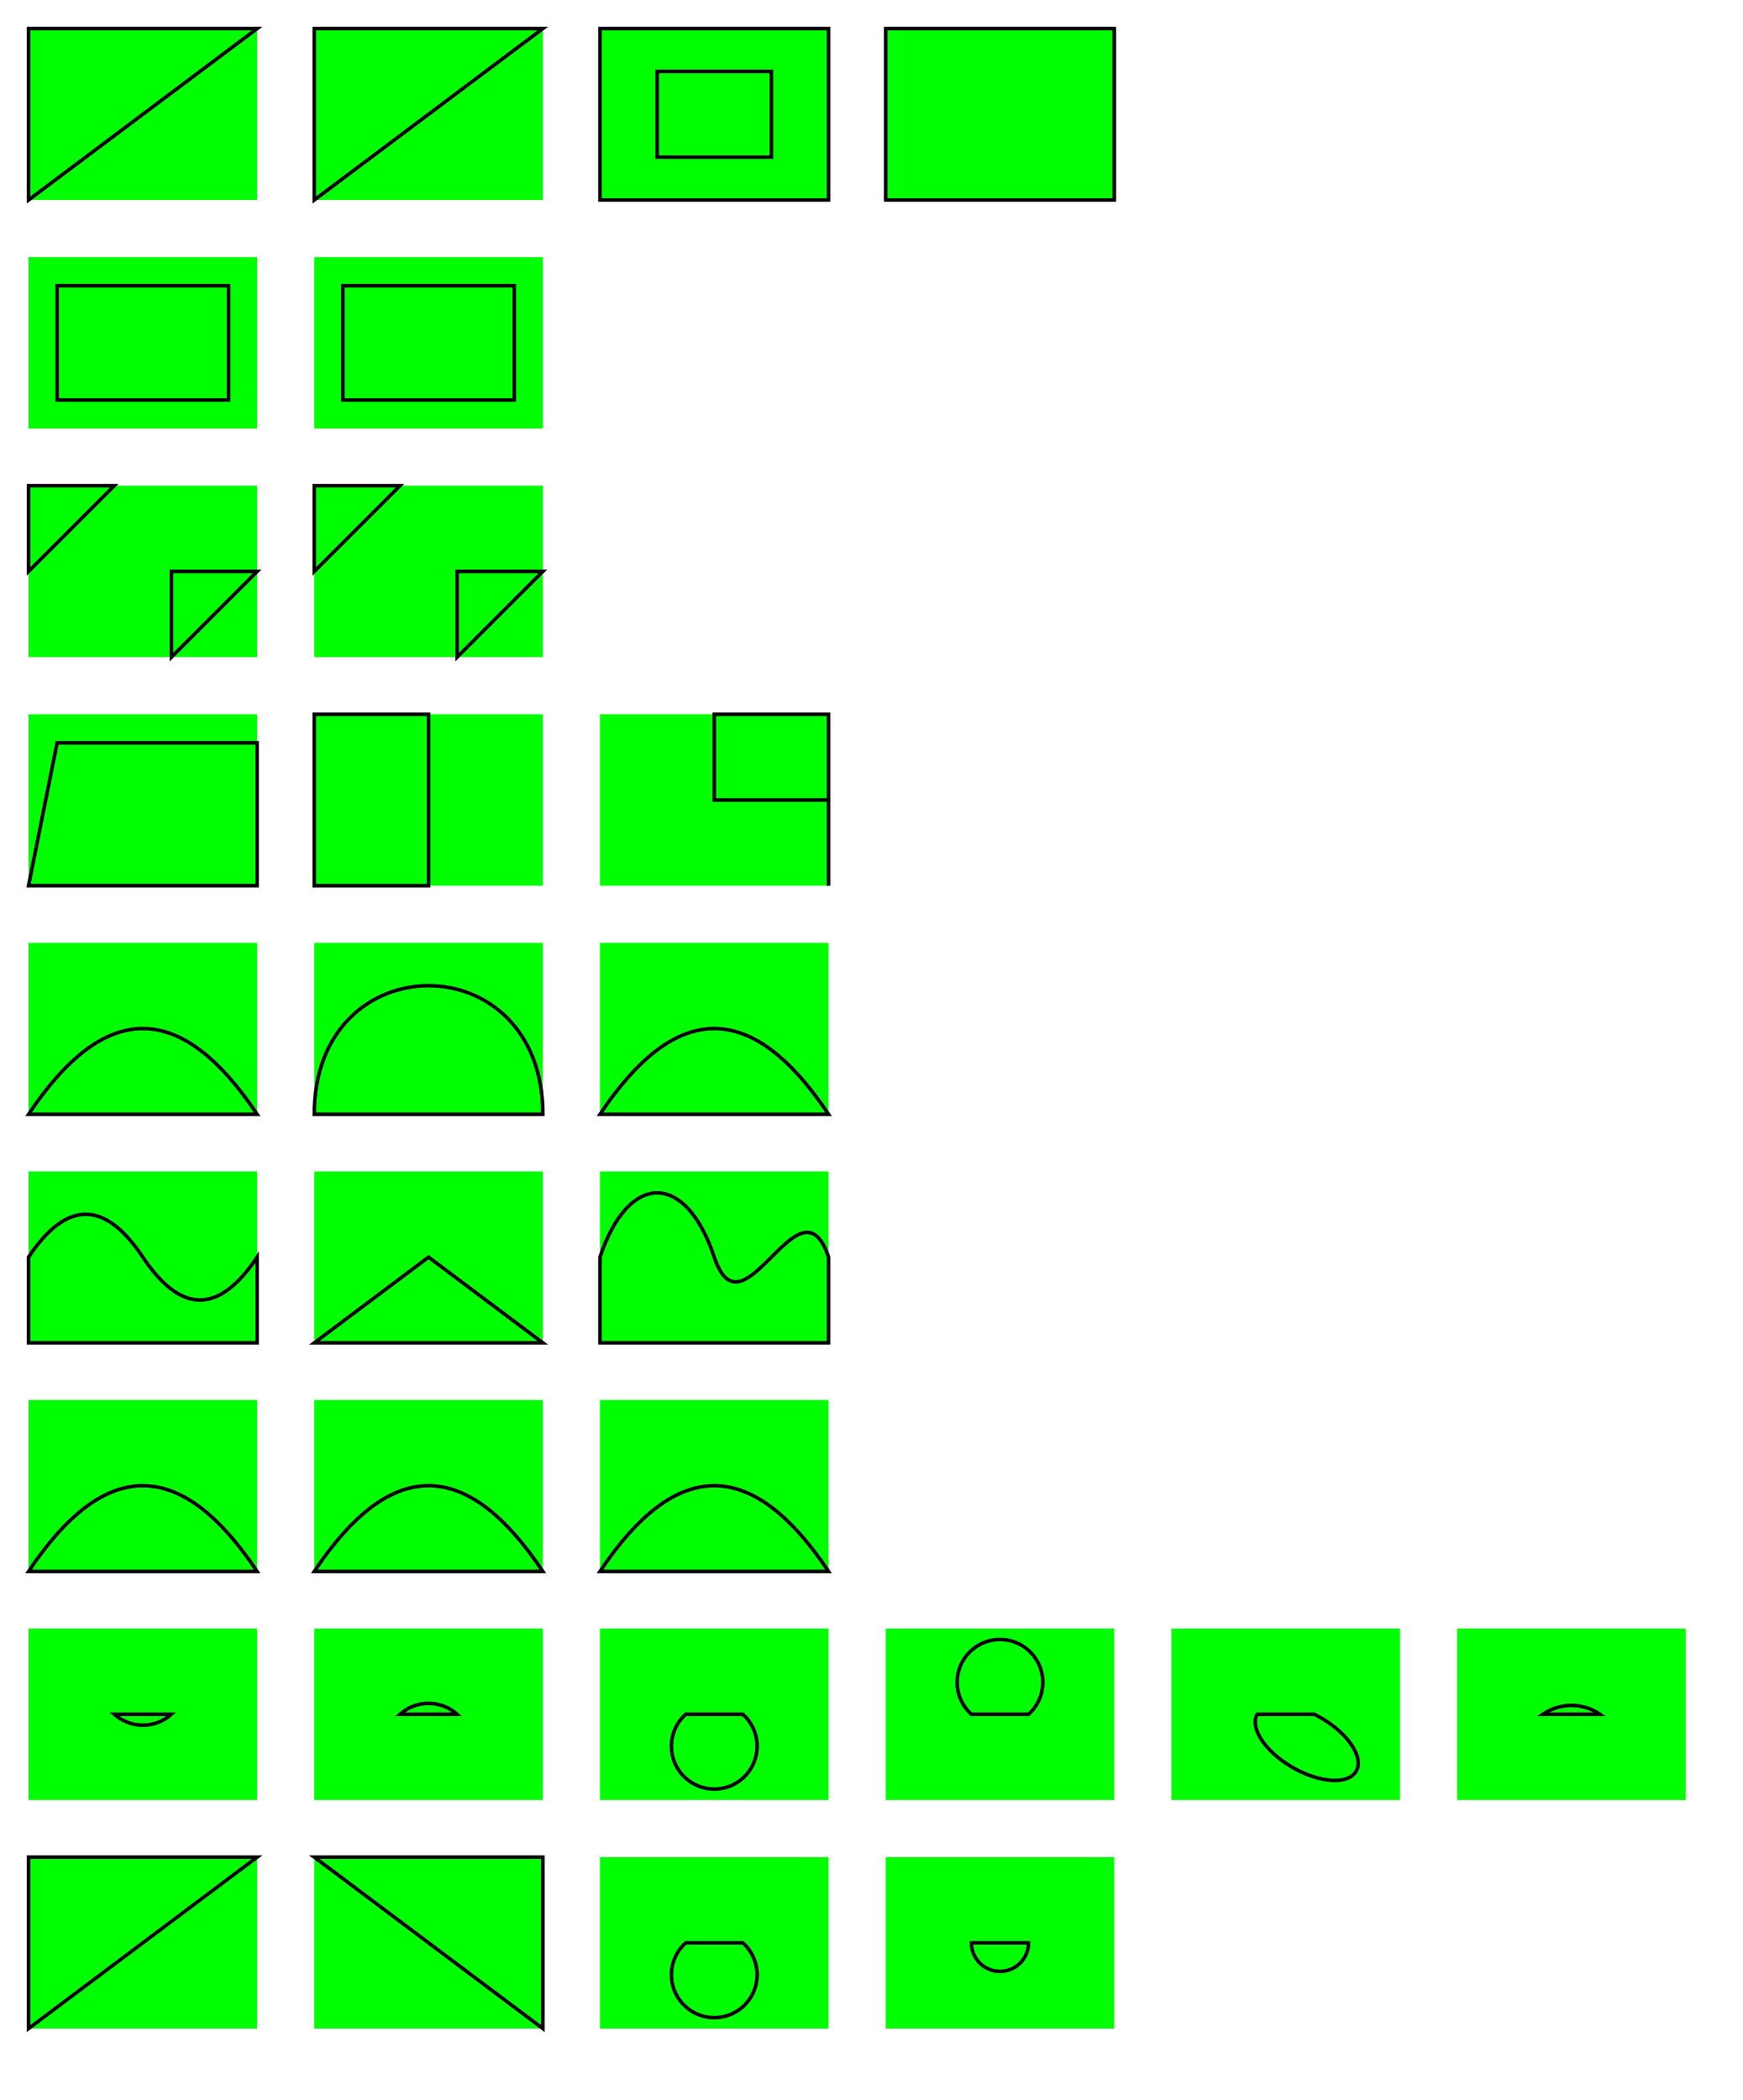
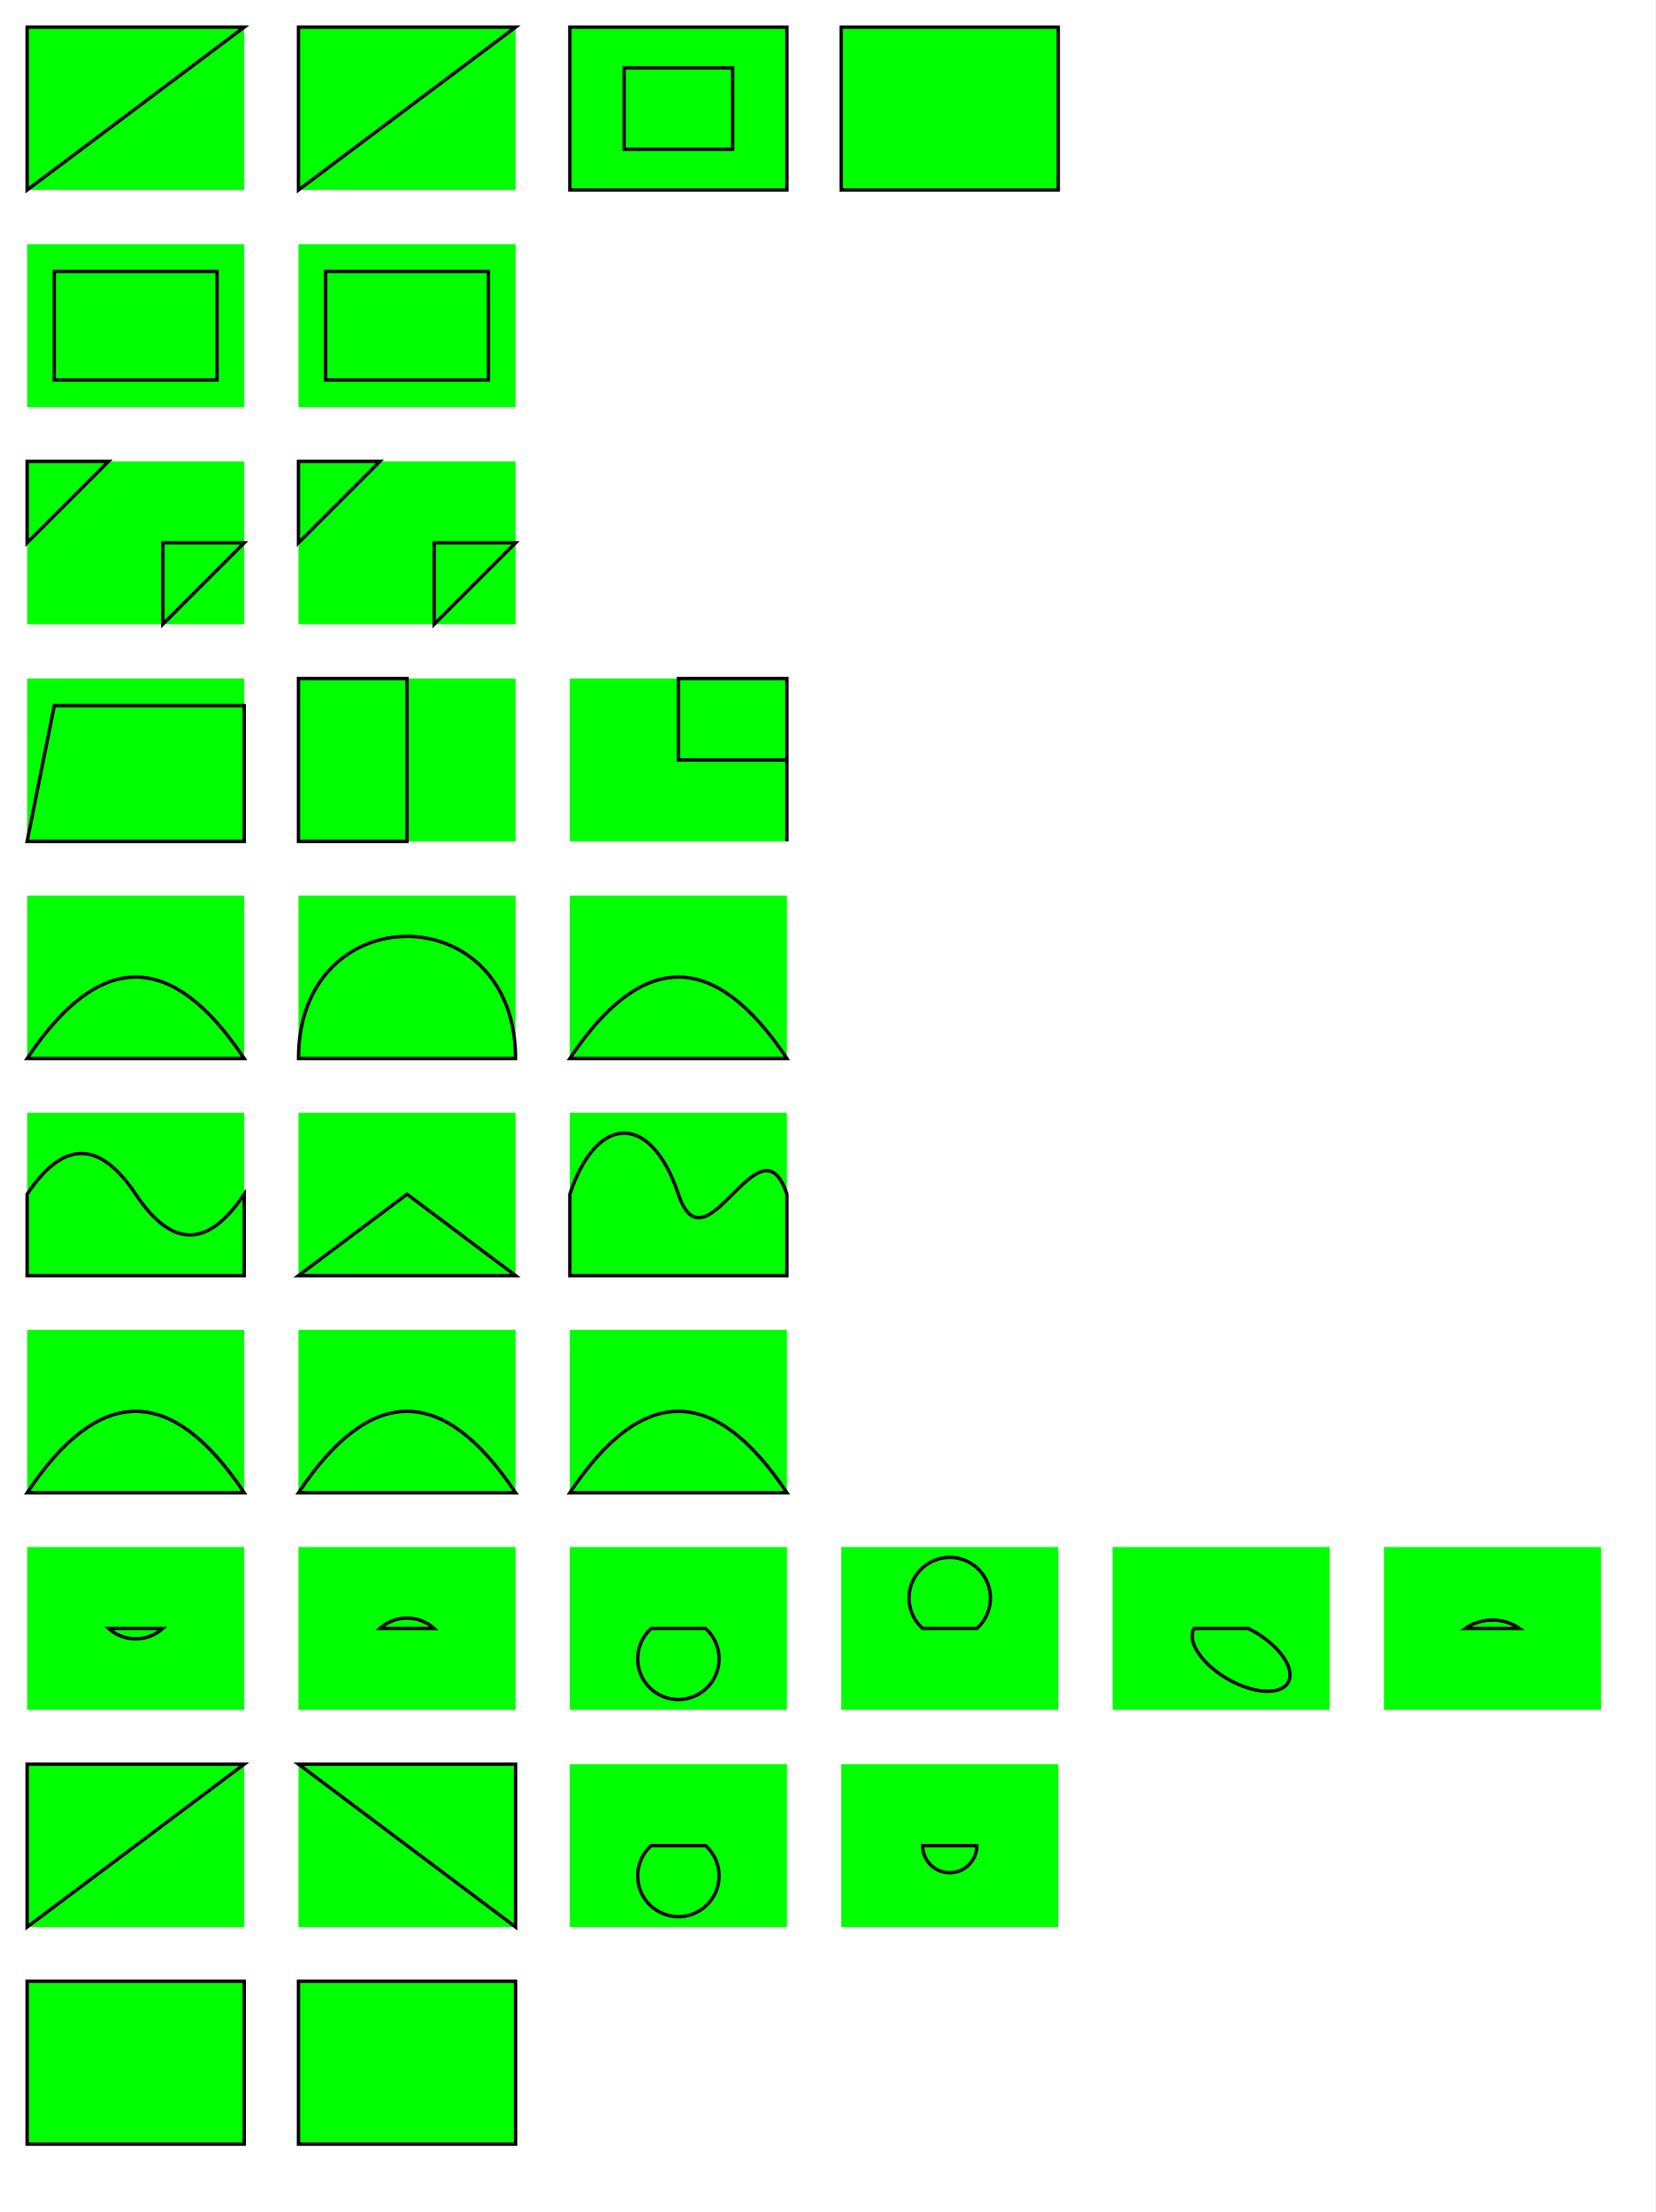
- <svg xmlns="http://www.w3.org/2000/svg" width="122" height="147">
-   <rect width="122" height="147" fill="white" />
+ <svg xmlns="http://www.w3.org/2000/svg" width="122" height="163">
+   <rect width="122" height="163" fill="white" />
  <rect x="2" y="2" width="16" height="12" fill="lime" style="clip-path: shape(from 0 0, line to 100% 0, line to 0 100%, close)" />
  <rect x="22" y="2" width="16" height="12" fill="lime" style="clip-path: shape(from calc(0% + 0px) 0, line to calc(50% + 8px) 0, line to 0 calc(100%), close)" />
  <rect x="42" y="2" width="16" height="12" fill="lime" style="clip-path: shape(evenodd from 0 0, hline to right, vline to bottom, hline to left, close, move to 4px 3px, hline by 8px, vline by 6px, hline by -8px, close)" />
  <rect x="62" y="2" width="16" height="12" fill="lime" style="clip-path: shape(nonzero from 0 0, hline to right, vline to bottom, hline to left, close, move to 4px 3px, hline by 8px, vline by 6px, hline by -8px, close)" />
  <rect x="2" y="18" width="16" height="12" fill="lime" style="clip-path: shape(from 2px 2px, line by 12px 0, line by 0 8px, line to 2px 10px, close)" />
  <rect x="22" y="18" width="16" height="12" fill="lime" style="clip-path: shape(from 2px 2px, line to 14px 2px, line by 0 8px, line by -12px 0, close)" />
  <rect x="2" y="34" width="16" height="12" fill="lime" style="clip-path: shape(from 0 0, line to 6px 0, line to 0 6px, close, move to 10px 6px, line to 16px 6px, line to 10px 12px, close)" />
  <rect x="22" y="34" width="16" height="12" fill="lime" style="clip-path: shape(from 0 0, line to 6px 0, line to 0 6px, close, move by 10px 6px, line by 6px 0, line by -6px 6px, close)" />
  <rect x="2" y="50" width="16" height="12" fill="lime" style="clip-path: shape(from 2px 2px, hline to right, vline to bottom, hline to x-start, close)" />
  <rect x="22" y="50" width="16" height="12" fill="lime" style="clip-path: shape(from 0 0, hline to center, vline to y-end, hline to left, close)" />
  <rect x="42" y="50" width="16" height="12" fill="lime" style="clip-path: shape(from 16px 12px, vline to top, hline by -8px, vline to center, hline to x-end, close)" />
  <rect x="2" y="66" width="16" height="12" fill="lime" style="clip-path: shape(from 0 12px, curve to 16px 12px with 8px 0, close)" />
  <rect x="22" y="66" width="16" height="12" fill="lime" style="clip-path: shape(from 0 12px, curve to 16px 12px with 0 0 / 16px 0, close)" />
  <rect x="42" y="66" width="16" height="12" fill="lime" style="clip-path: shape(from 0 12px, curve by 16px 0 with 8px -12px, close)" />
  <rect x="2" y="82" width="16" height="12" fill="lime" style="clip-path: shape(from 0 6px, curve to 8px 6px with 4px 0, smooth to 16px 6px, line to 16px 12px, line to 0 12px, close)" />
  <rect x="22" y="82" width="16" height="12" fill="lime" style="clip-path: shape(from 0 12px, line to 8px 6px, smooth to 16px 12px, close)" />
  <rect x="42" y="82" width="16" height="12" fill="lime" style="clip-path: shape(from 0 6px, curve to 8px 6px with 2px 0 / 6px 0, smooth to 16px 6px with 14px 0, line to 16px 12px, line to 0 12px, close)" />
  <rect x="2" y="98" width="16" height="12" fill="lime" style="clip-path: shape(from 0 12px, curve by 16px 0 with 8px -12px from start, close)" />
  <rect x="22" y="98" width="16" height="12" fill="lime" style="clip-path: shape(from 0 12px, curve by 16px 0 with -8px -12px from end, close)" />
  <rect x="42" y="98" width="16" height="12" fill="lime" style="clip-path: shape(from 0 12px, curve by 16px 0 with 8px 0 from origin, close)" />
  <rect x="2" y="114" width="16" height="12" fill="lime" style="clip-path: shape(from 6px 6px, arc to 10px 6px of 3px, close)" />
  <rect x="22" y="114" width="16" height="12" fill="lime" style="clip-path: shape(from 6px 6px, arc to 10px 6px of 3px cw, close)" />
  <rect x="42" y="114" width="16" height="12" fill="lime" style="clip-path: shape(from 6px 6px, arc to 10px 6px of 3px large, close)" />
  <rect x="62" y="114" width="16" height="12" fill="lime" style="clip-path: shape(from 6px 6px, arc to 10px 6px of 3px large cw, close)" />
  <rect x="82" y="114" width="16" height="12" fill="lime" style="clip-path: shape(from 6px 6px, arc to 10px 6px of 4px 2px rotate 30deg large, close)" />
  <rect x="102" y="114" width="16" height="12" fill="lime" style="clip-path: shape(from 6px 6px, arc by 4px 0 of 25% cw, close)" />
  <rect x="2" y="130" width="16" height="12" fill="lime" style="clip-path: shape(from 0 0, line to 16px 0, arc to 16px 0 of 4px, line to 0 12px, close)" />
  <rect x="22" y="130" width="16" height="12" fill="lime" style="clip-path: shape(from 0 0, line to 16px 0, arc to 16px 12px of 0, close)" />
  <rect x="42" y="130" width="16" height="12" fill="lime" style="clip-path: shape(from 6px 6px, arc to 10px 6px of -3px large, close)" />
  <rect x="62" y="130" width="16" height="12" fill="lime" style="clip-path: shape(from 6px 6px, arc to 10px 6px of 1px, close)" />
+   <rect x="2" y="146" width="16" height="12" fill="lime" style="clip-path: shape(from 0 0, curve to 16px 12px with 8px 0 x, close)" />
+   <rect x="22" y="146" width="16" height="12" fill="lime" style="clip-path: shape(from 0 0, curve by 16px 12px with 8px 0 x, close)" />
  <g fill="none" stroke="black" stroke-width=".25">
    <g transform="translate(2 2)">
      <path d="M0 0H16L0 12Z" />
    </g>
    <g transform="translate(22 2)">
      <path d="M0 0H16L0 12Z" />
    </g>
    <g transform="translate(42 2)">
      <path d="M0 0H16V12H0Z M4 3h8v6h-8Z" />
    </g>
    <g transform="translate(62 2)">
      <path d="M0 0H16V12H0Z" />
    </g>
    <g transform="translate(2 18)">
      <path d="M2 2h12v8H2Z" />
    </g>
    <g transform="translate(22 18)">
      <path d="M2 2H14V10H2Z" />
    </g>
    <g transform="translate(2 34)">
      <path d="M0 0H6L0 6Z M10 6H16L10 12Z" />
    </g>
    <g transform="translate(22 34)">
      <path d="M0 0H6L0 6Z M10 6H16L10 12Z" />
    </g>
    <g transform="translate(2 50)">
      <path d="M2 2H16V12H0Z" />
    </g>
    <g transform="translate(22 50)">
      <path d="M0 0H8V12H0Z" />
    </g>
    <g transform="translate(42 50)">
      <path d="M16 12V0H8V6H16Z" />
    </g>
    <g transform="translate(2 66)">
      <path d="M0 12Q8 0 16 12Z" />
    </g>
    <g transform="translate(22 66)">
      <path d="M0 12C0 0 16 0 16 12Z" />
    </g>
    <g transform="translate(42 66)">
      <path d="M0 12Q8 0 16 12Z" />
    </g>
    <g transform="translate(2 82)">
      <path d="M0 6Q4 0 8 6T16 6V12H0Z" />
    </g>
    <g transform="translate(22 82)">
      <path d="M0 12L8 6L16 12Z" />
    </g>
    <g transform="translate(42 82)">
      <path d="M0 6C2 0 6 0 8 6S14 0 16 6V12H0Z" />
    </g>
    <g transform="translate(2 98)">
      <path d="M0 12Q8 0 16 12Z" />
    </g>
    <g transform="translate(22 98)">
      <path d="M0 12Q8 0 16 12Z" />
    </g>
    <g transform="translate(42 98)">
      <path d="M0 12Q8 0 16 12Z" />
    </g>
    <g transform="translate(2 114)">
      <path d="M6 6A3 3 0 0 0 10 6Z" />
    </g>
    <g transform="translate(22 114)">
      <path d="M6 6A3 3 0 0 1 10 6Z" />
    </g>
    <g transform="translate(42 114)">
      <path d="M6 6A3 3 0 1 0 10 6Z" />
    </g>
    <g transform="translate(62 114)">
      <path d="M6 6A3 3 0 1 1 10 6Z" />
    </g>
    <g transform="translate(82 114)">
      <path d="M6 6A4 2 30 1 0 10 6Z" />
    </g>
    <g transform="translate(102 114)">
      <path d="M6 6A3.535 3.535 0 0 1 10 6Z" />
    </g>
    <g transform="translate(2 130)">
      <path d="M0 0H16L0 12Z" />
    </g>
    <g transform="translate(22 130)">
      <path d="M0 0H16V12Z" />
    </g>
    <g transform="translate(42 130)">
      <path d="M6 6A3 3 0 1 0 10 6Z" />
    </g>
    <g transform="translate(62 130)">
      <path d="M6 6A2 2 0 0 0 10 6Z" />
    </g>
+     <g transform="translate(2 146)">
+       <path d="M0 0H16V12H0Z" />
+     </g>
+     <g transform="translate(22 146)">
+       <path d="M0 0H16V12H0Z" />
+     </g>
  </g>
</svg>
